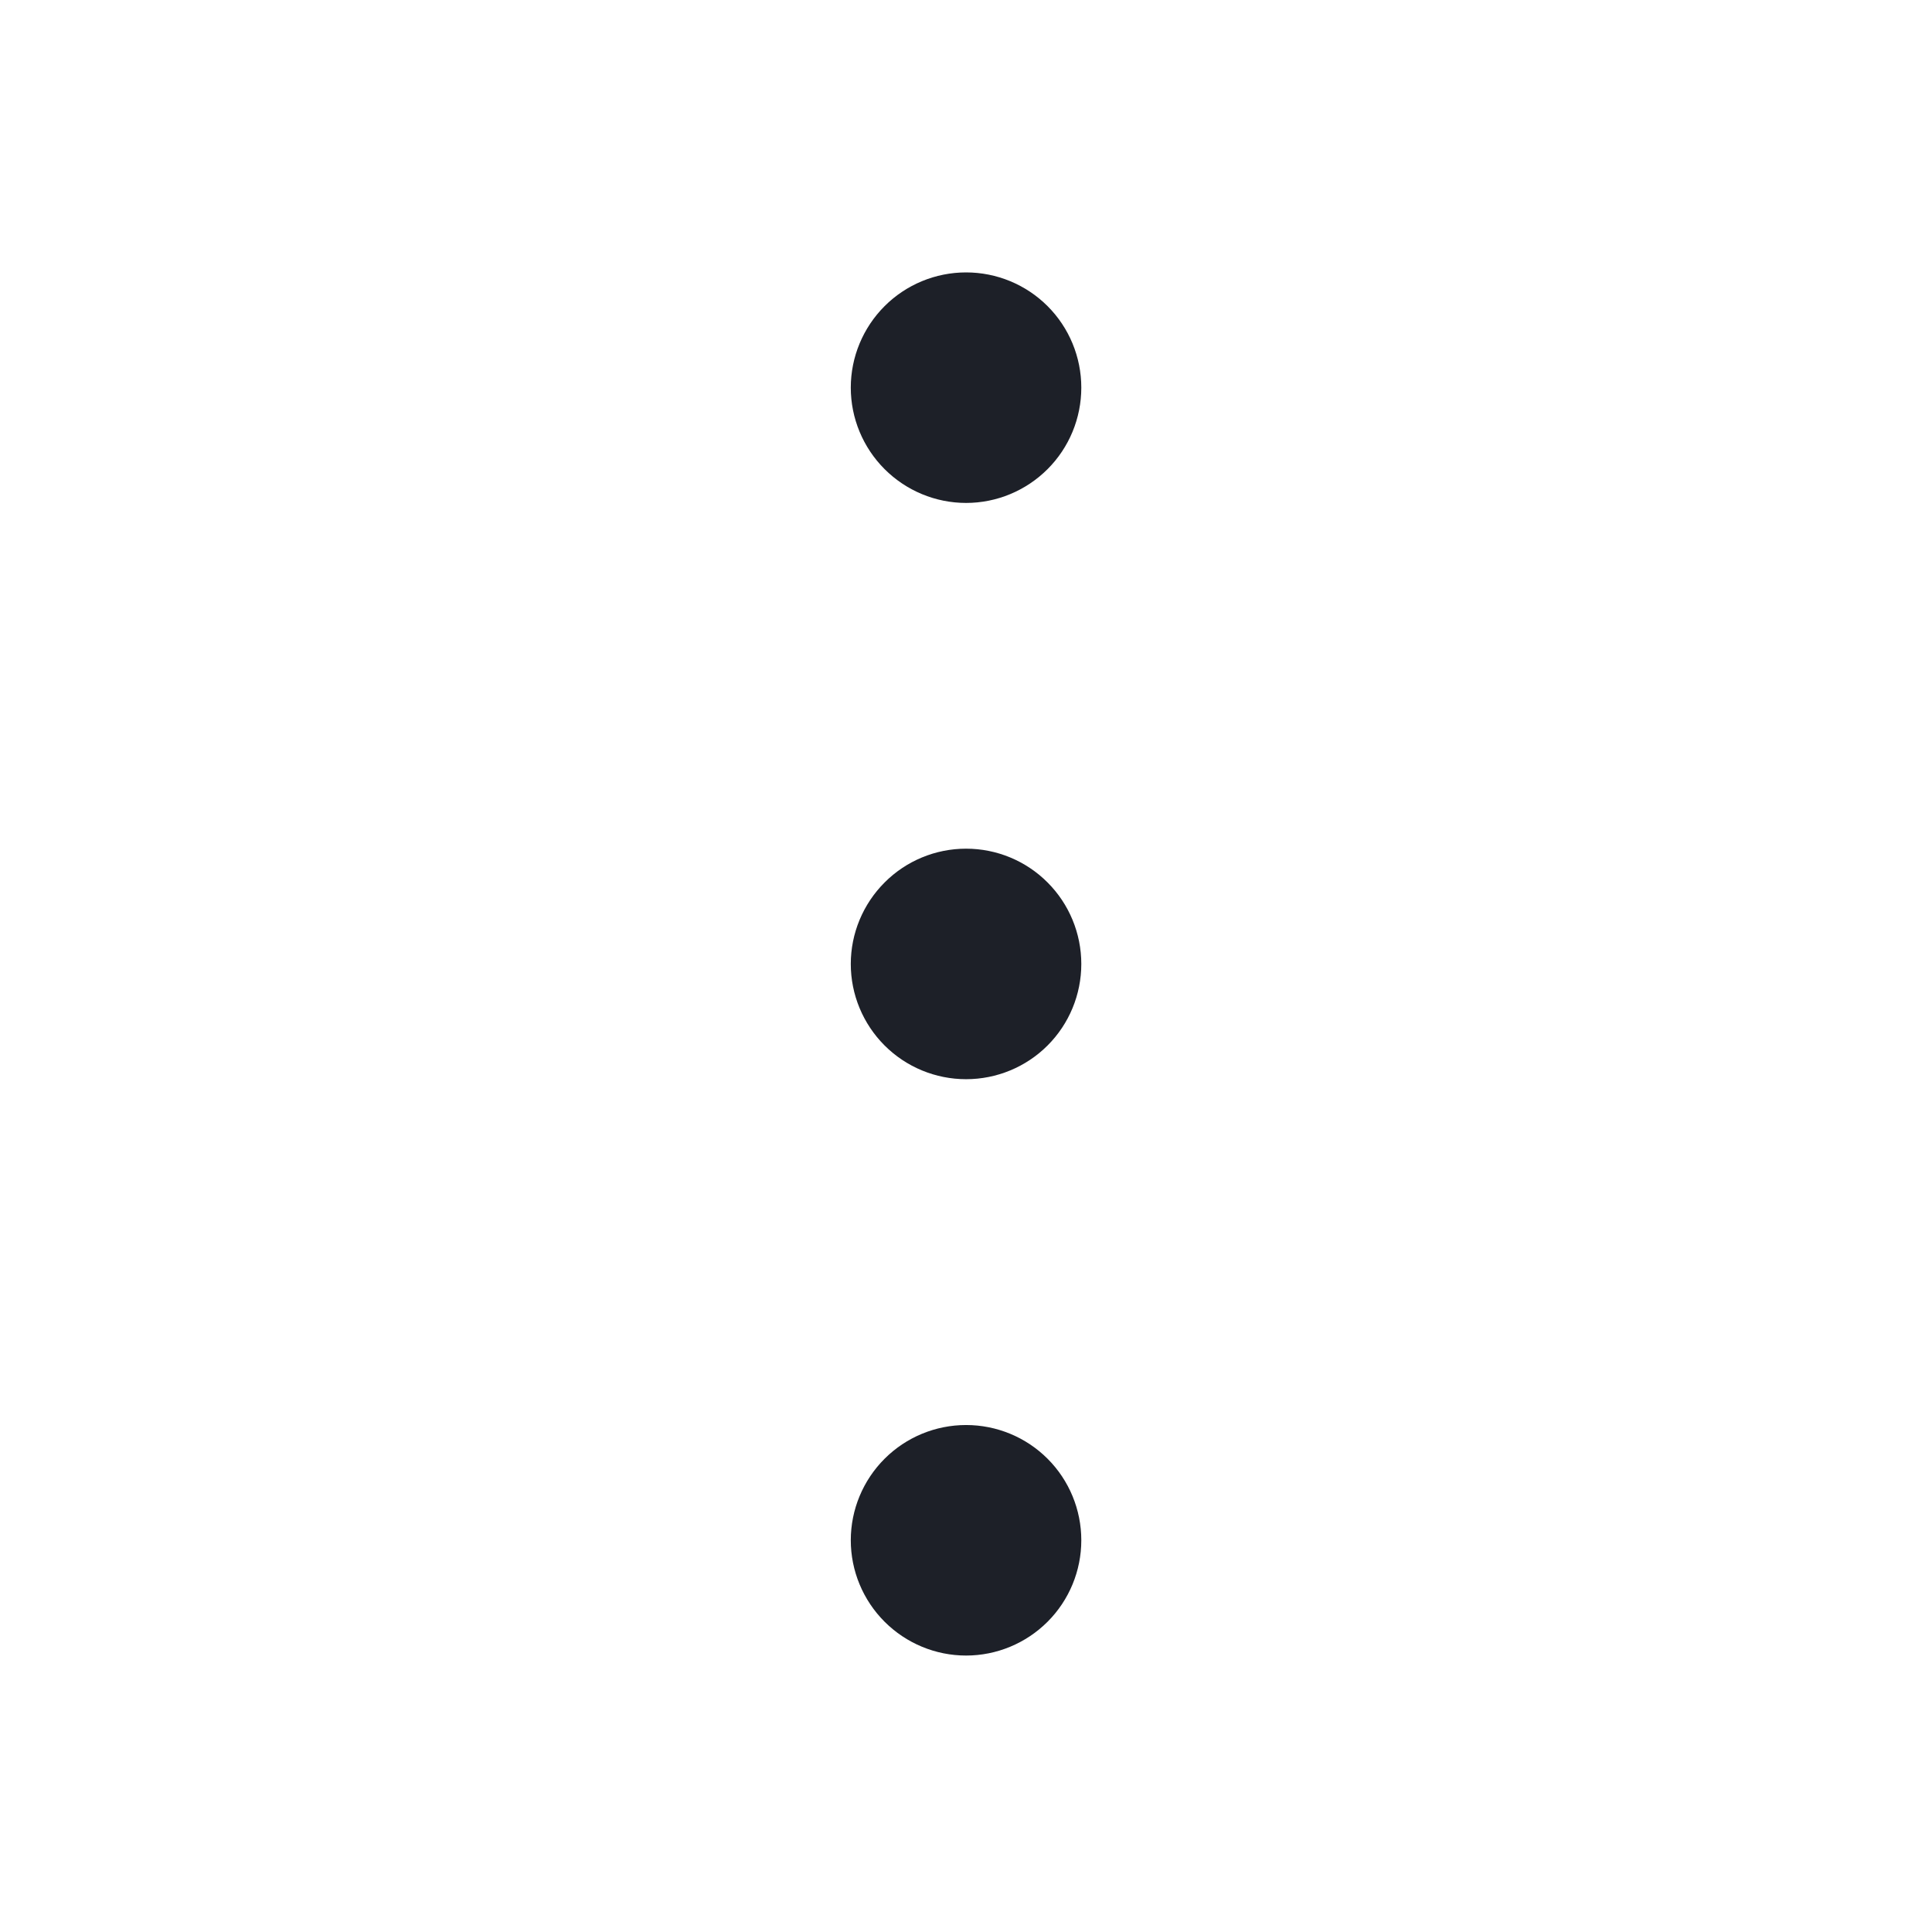
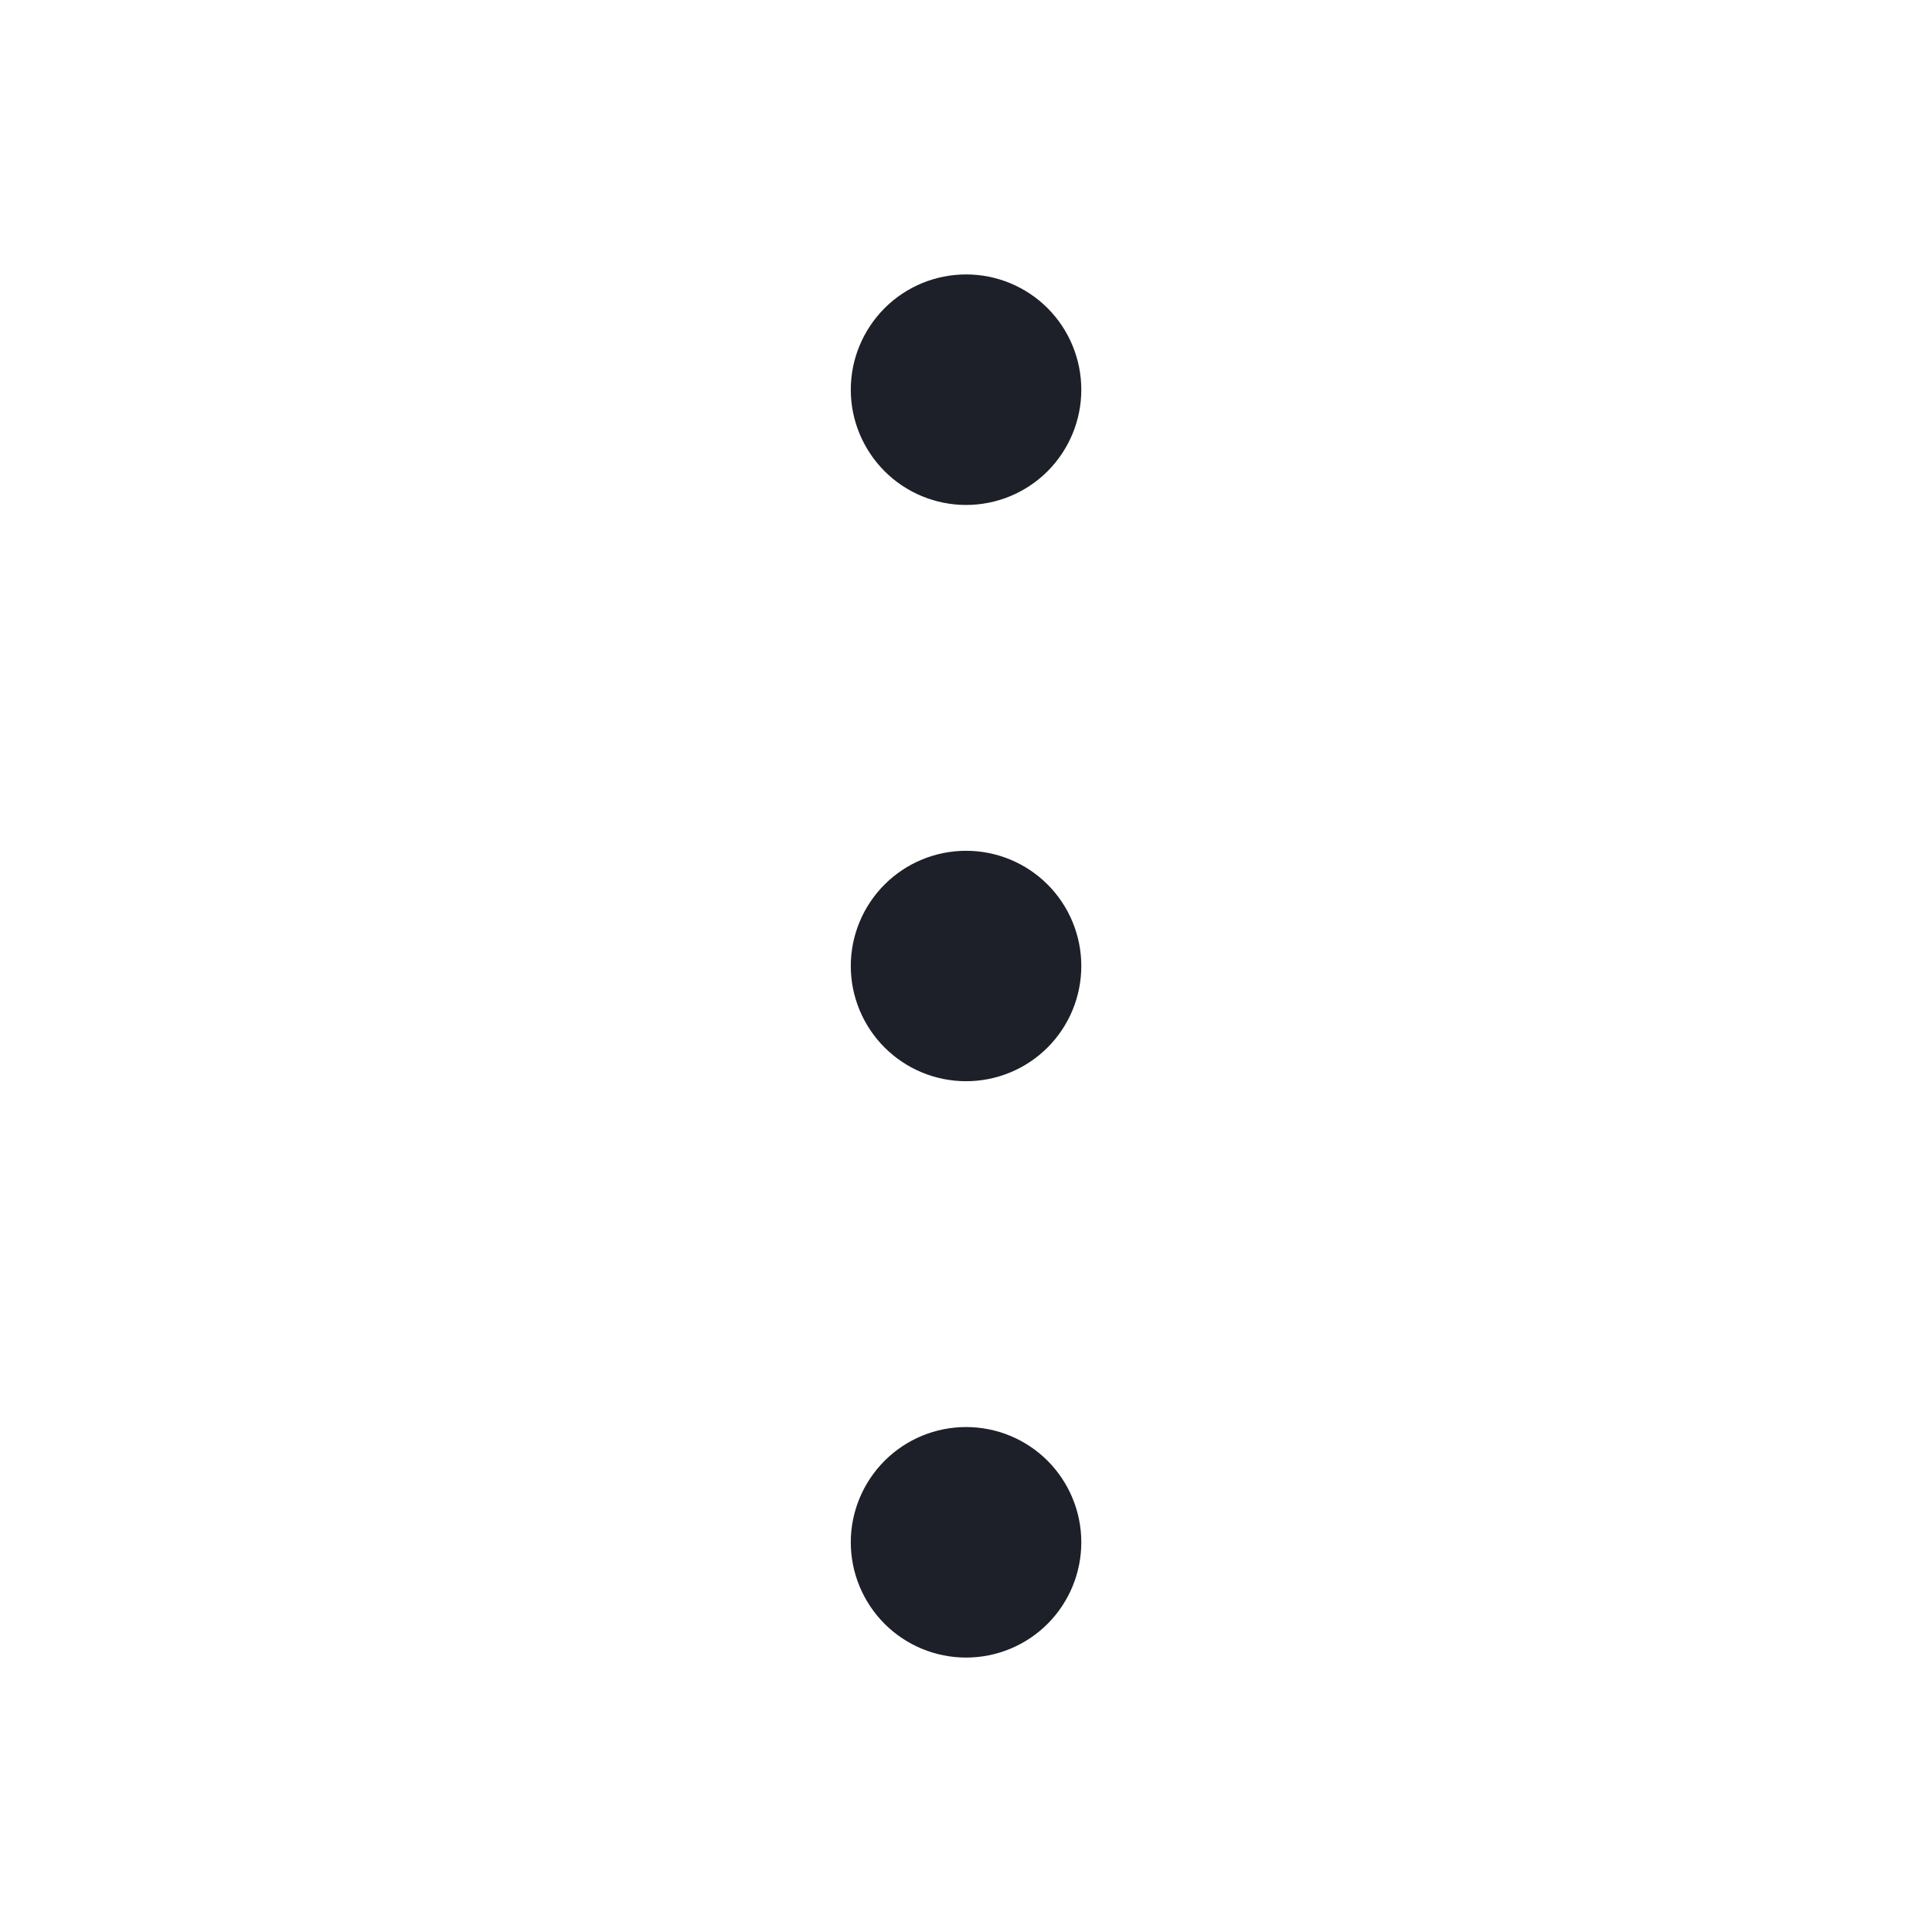
<svg xmlns="http://www.w3.org/2000/svg" width="22" height="22" viewBox="0 0 22 22" fill="none">
-   <path d="M9.688 4.414C9.688 4.762 9.827 5.096 10.073 5.342C10.319 5.588 10.653 5.727 11.001 5.727C11.349 5.727 11.683 5.588 11.929 5.342C12.175 5.096 12.313 4.762 12.313 4.414C12.313 4.066 12.175 3.732 11.929 3.486C11.683 3.24 11.349 3.102 11.001 3.102C10.653 3.102 10.319 3.24 10.073 3.486C9.827 3.732 9.688 4.066 9.688 4.414ZM9.688 10.977C9.688 11.325 9.827 11.659 10.073 11.905C10.319 12.151 10.653 12.289 11.001 12.289C11.349 12.289 11.683 12.151 11.929 11.905C12.175 11.659 12.313 11.325 12.313 10.977C12.313 10.629 12.175 10.295 11.929 10.049C11.683 9.802 11.349 9.664 11.001 9.664C10.653 9.664 10.319 9.802 10.073 10.049C9.827 10.295 9.688 10.629 9.688 10.977ZM9.688 17.539C9.688 17.887 9.827 18.221 10.073 18.467C10.319 18.713 10.653 18.852 11.001 18.852C11.349 18.852 11.683 18.713 11.929 18.467C12.175 18.221 12.313 17.887 12.313 17.539C12.313 17.191 12.175 16.857 11.929 16.611C11.683 16.365 11.349 16.227 11.001 16.227C10.653 16.227 10.319 16.365 10.073 16.611C9.827 16.857 9.688 17.191 9.688 17.539Z" fill="#1D2028" />
+   <path d="M9.688 4.438C9.688 4.786 9.827 5.119 10.073 5.366C10.319 5.612 10.653 5.75 11.001 5.75C11.349 5.75 11.683 5.612 11.929 5.366C12.175 5.119 12.313 4.786 12.313 4.438C12.313 4.089 12.175 3.756 11.929 3.509C11.683 3.263 11.349 3.125 11.001 3.125C10.653 3.125 10.319 3.263 10.073 3.509C9.827 3.756 9.688 4.089 9.688 4.438ZM9.688 11C9.688 11.348 9.827 11.682 10.073 11.928C10.319 12.174 10.653 12.312 11.001 12.312C11.349 12.312 11.683 12.174 11.929 11.928C12.175 11.682 12.313 11.348 12.313 11C12.313 10.652 12.175 10.318 11.929 10.072C11.683 9.826 11.349 9.688 11.001 9.688C10.653 9.688 10.319 9.826 10.073 10.072C9.827 10.318 9.688 10.652 9.688 11ZM9.688 17.562C9.688 17.911 9.827 18.244 10.073 18.491C10.319 18.737 10.653 18.875 11.001 18.875C11.349 18.875 11.683 18.737 11.929 18.491C12.175 18.244 12.313 17.911 12.313 17.562C12.313 17.214 12.175 16.881 11.929 16.634C11.683 16.388 11.349 16.25 11.001 16.25C10.653 16.25 10.319 16.388 10.073 16.634C9.827 16.881 9.688 17.214 9.688 17.562Z" fill="#1D2028" />
</svg>
